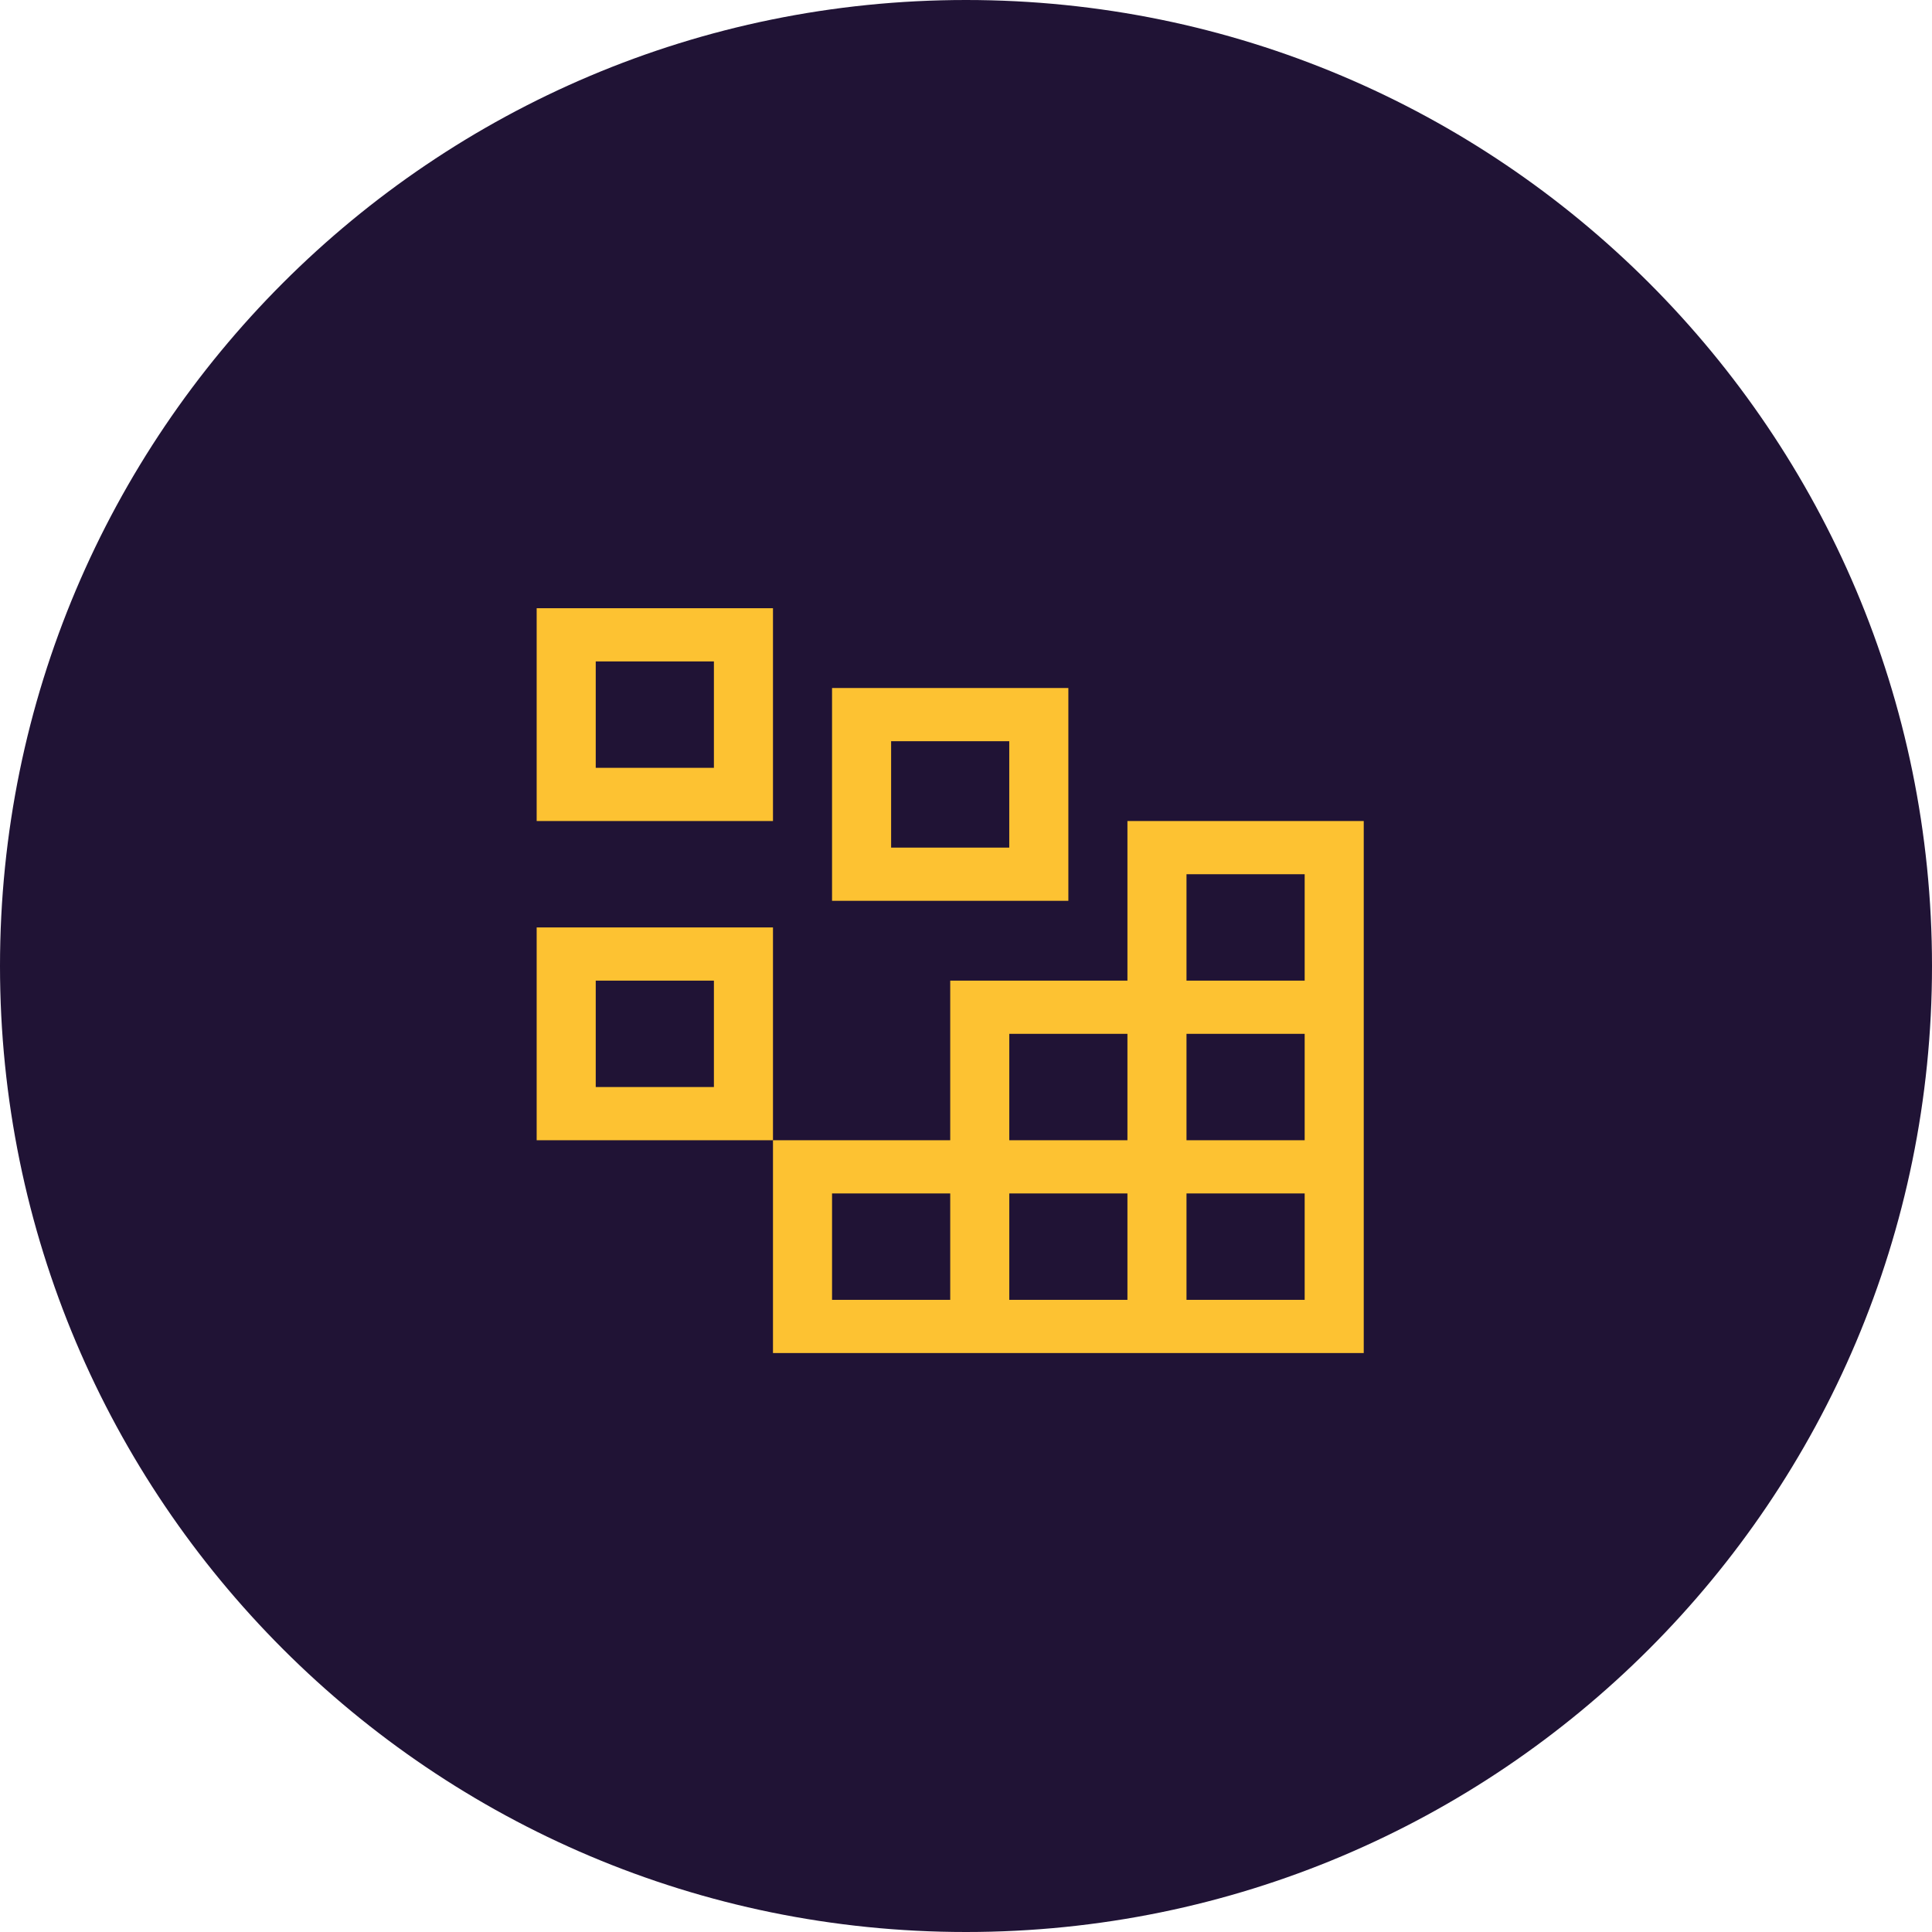
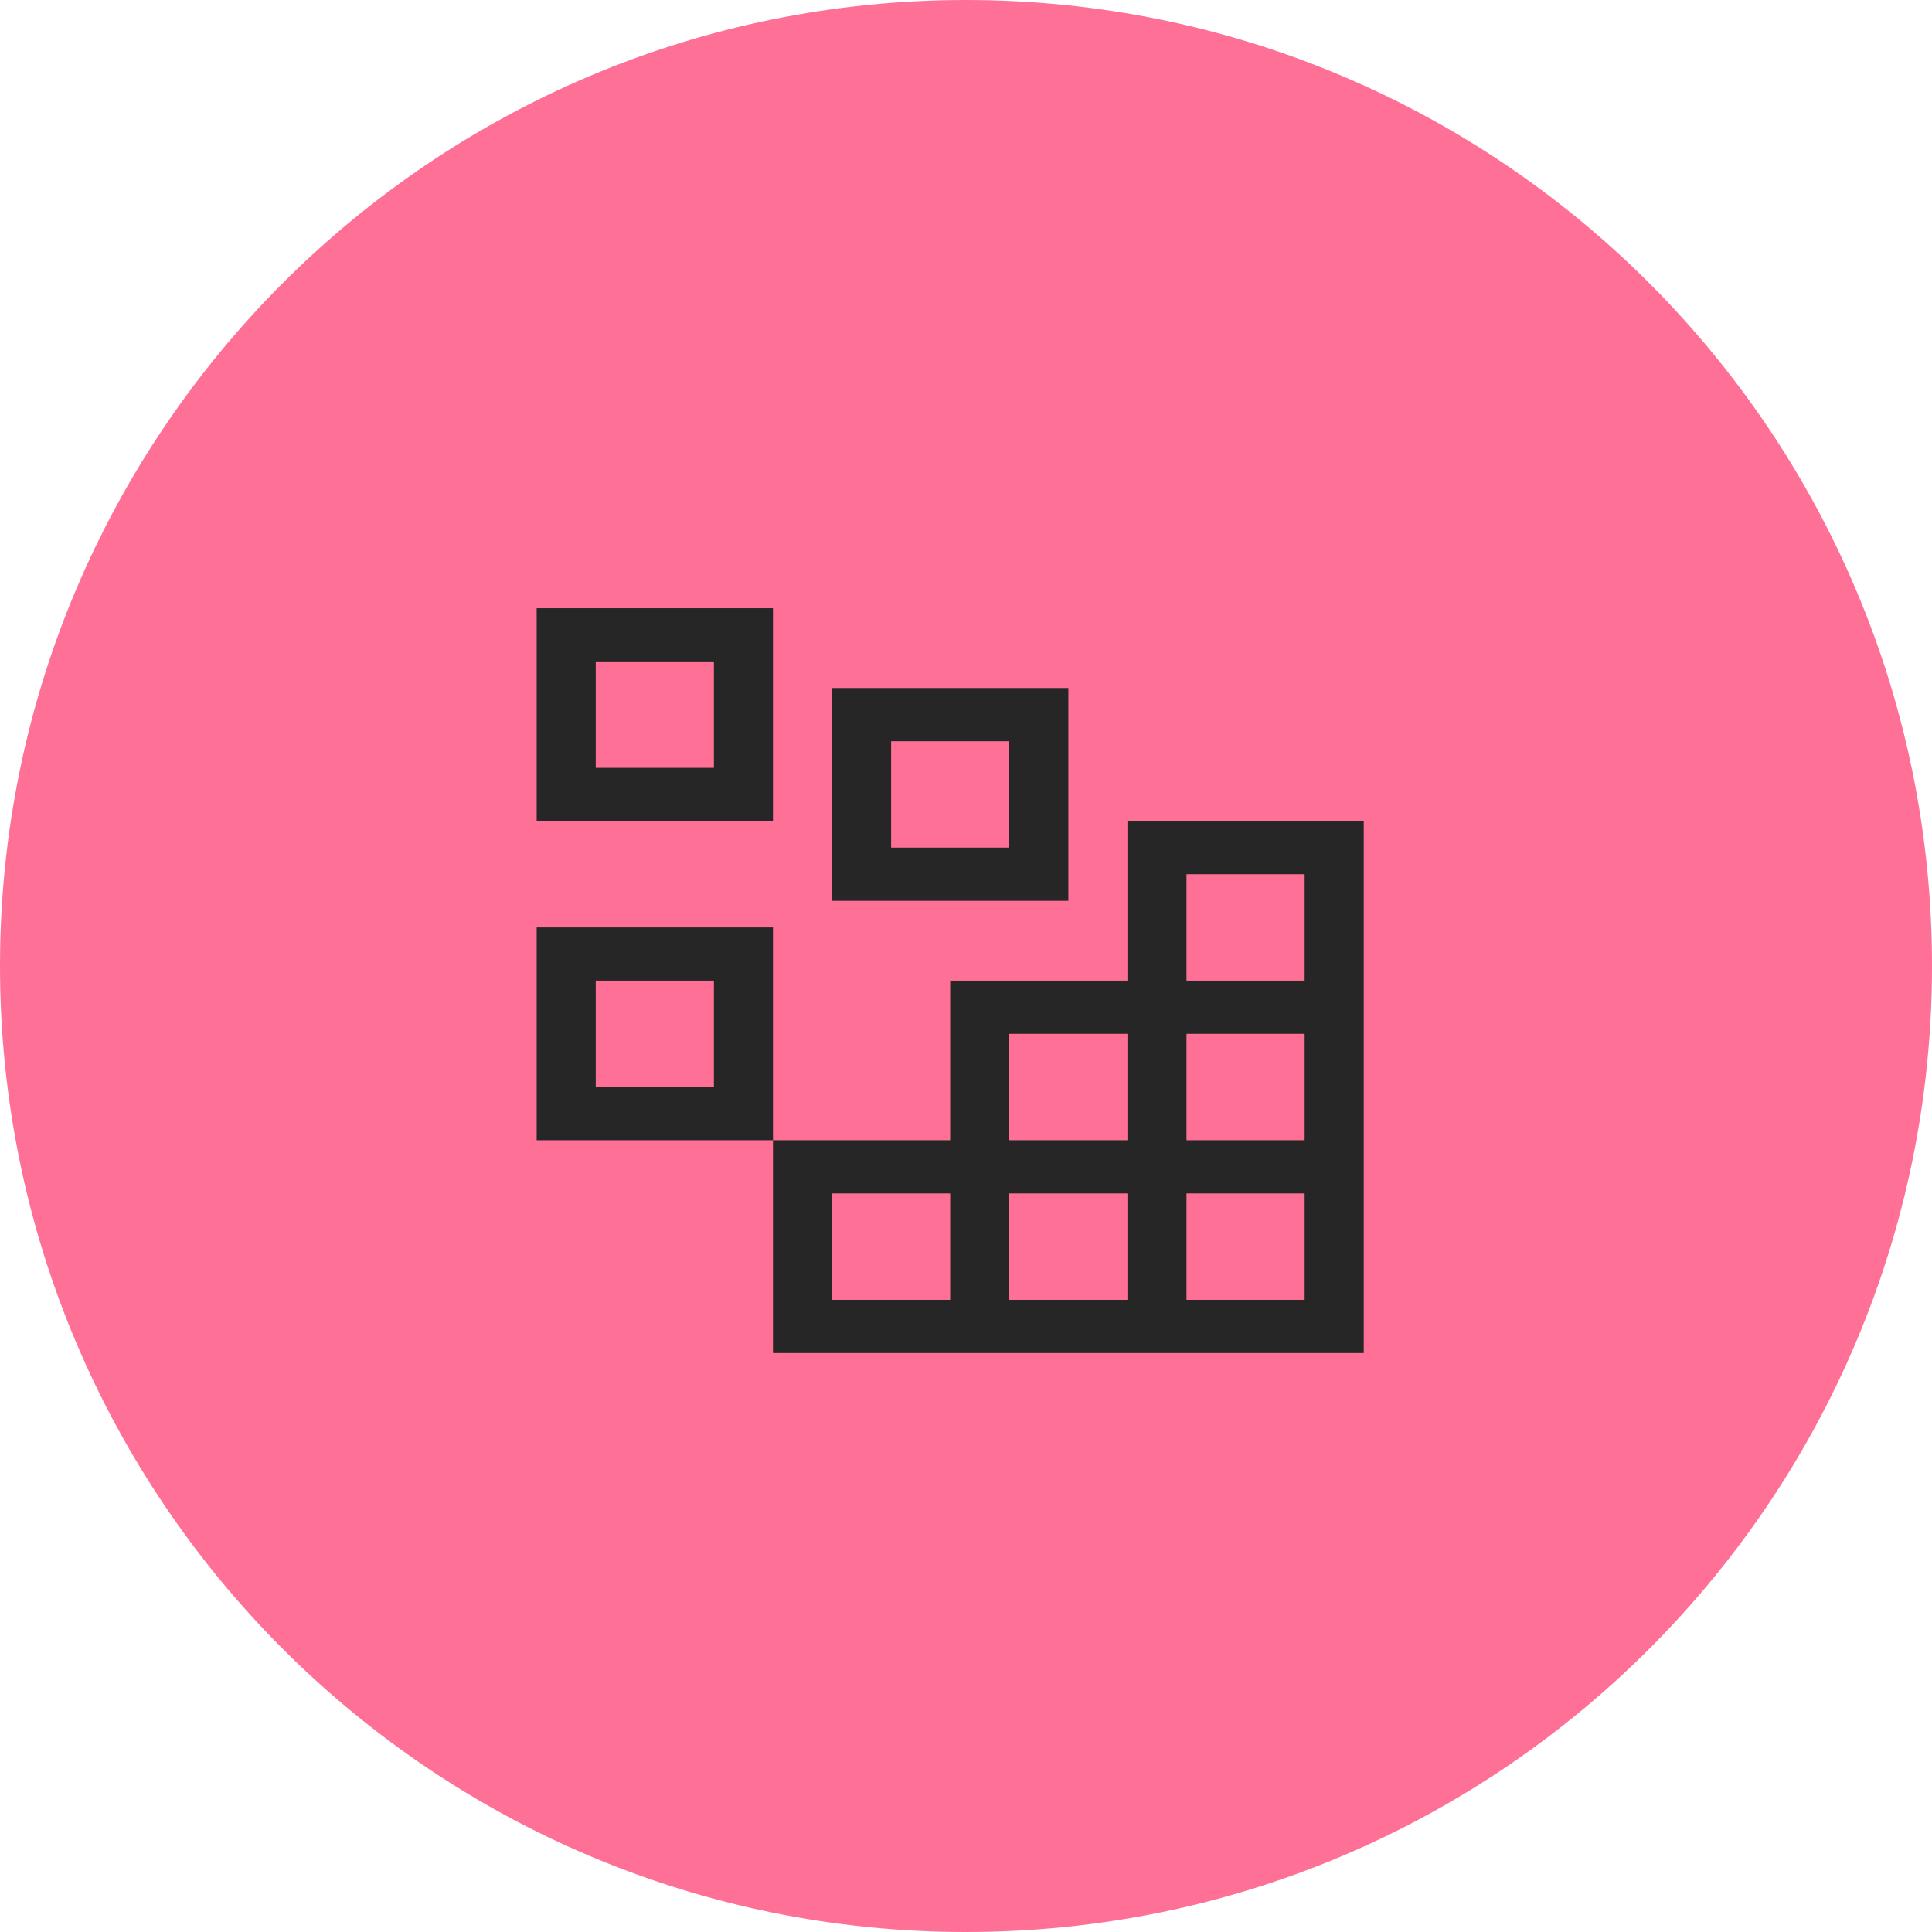
<svg xmlns="http://www.w3.org/2000/svg" width="54" height="54" viewBox="0 0 54 54" fill="none">
-   <circle cx="27" cy="27" r="27" fill="#201335" />
-   <path d="M19.954 18.487V21.461H16.651V18.487H19.954ZM15 17V22.948H21.605V17H15Z" fill="#FDC232" />
-   <path d="M28.209 20.717V23.691H24.907V20.717H28.209ZM23.256 19.23V25.178H29.861V19.23H23.256Z" fill="#FDC232" />
-   <path d="M19.954 27.409V30.383H16.651V27.409H19.954ZM15 25.922V31.87H21.605V25.922H15Z" fill="#FDC232" />
-   <path d="M31.512 22.948V27.409H26.559V31.87H21.605V37.818H38.117V22.948H31.512ZM28.21 28.896H31.512V31.87H28.21V28.896ZM26.559 36.331H23.256V33.357H26.559V36.331ZM31.512 36.331H28.21V33.357H31.512V36.331ZM36.466 36.331H33.163V33.357H36.466V36.331ZM36.466 31.87H33.163V28.896H36.466V31.87ZM33.163 27.409V24.435H36.466V27.409H33.163Z" fill="#FDC232" />
+   <circle cx="27" cy="27" r="27" fill="#FF7096" />
+   <path d="M19.954 18.487V21.461H16.651V18.487H19.954ZM15 17V22.948H21.605V17H15Z" fill="#262626" />
+   <path d="M28.209 20.718V23.691H24.907V20.718H28.209ZM23.256 19.23V25.178H29.861V19.23H23.256Z" fill="#262626" />
+   <path d="M19.954 27.409V30.383H16.651V27.409H19.954ZM15 25.922V31.87H21.605V25.922H15Z" fill="#262626" />
+   <path d="M31.512 22.948V27.409H26.558V31.87H21.605V37.818H38.117V22.948H31.512ZM28.209 28.896H31.512V31.87H28.209V28.896ZM26.558 36.331H23.256V33.357H26.558V36.331ZM31.512 36.331H28.209V33.357H31.512V36.331ZM36.465 36.331H33.163V33.357H36.465V36.331ZM36.465 31.87H33.163V28.896H36.465V31.87ZM33.163 27.409V24.435H36.465V27.409H33.163Z" fill="#262626" />
</svg>
